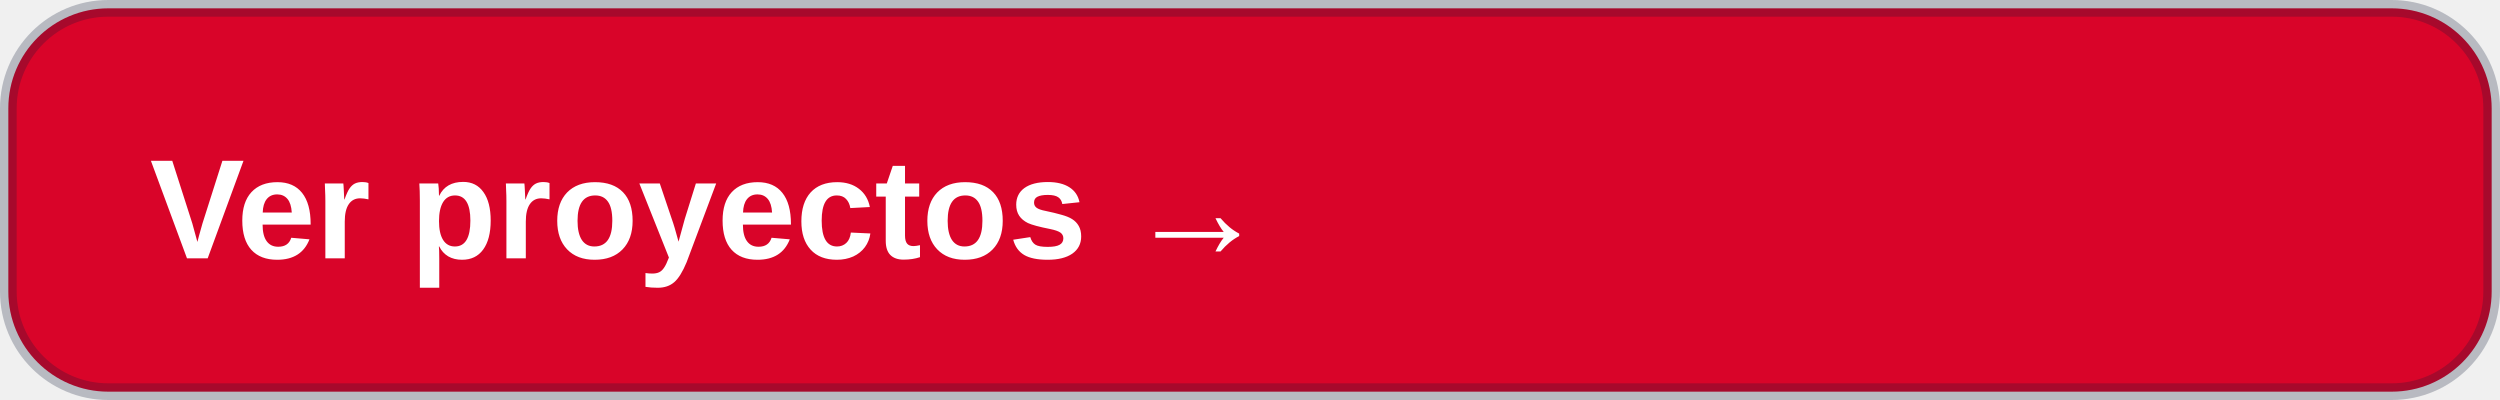
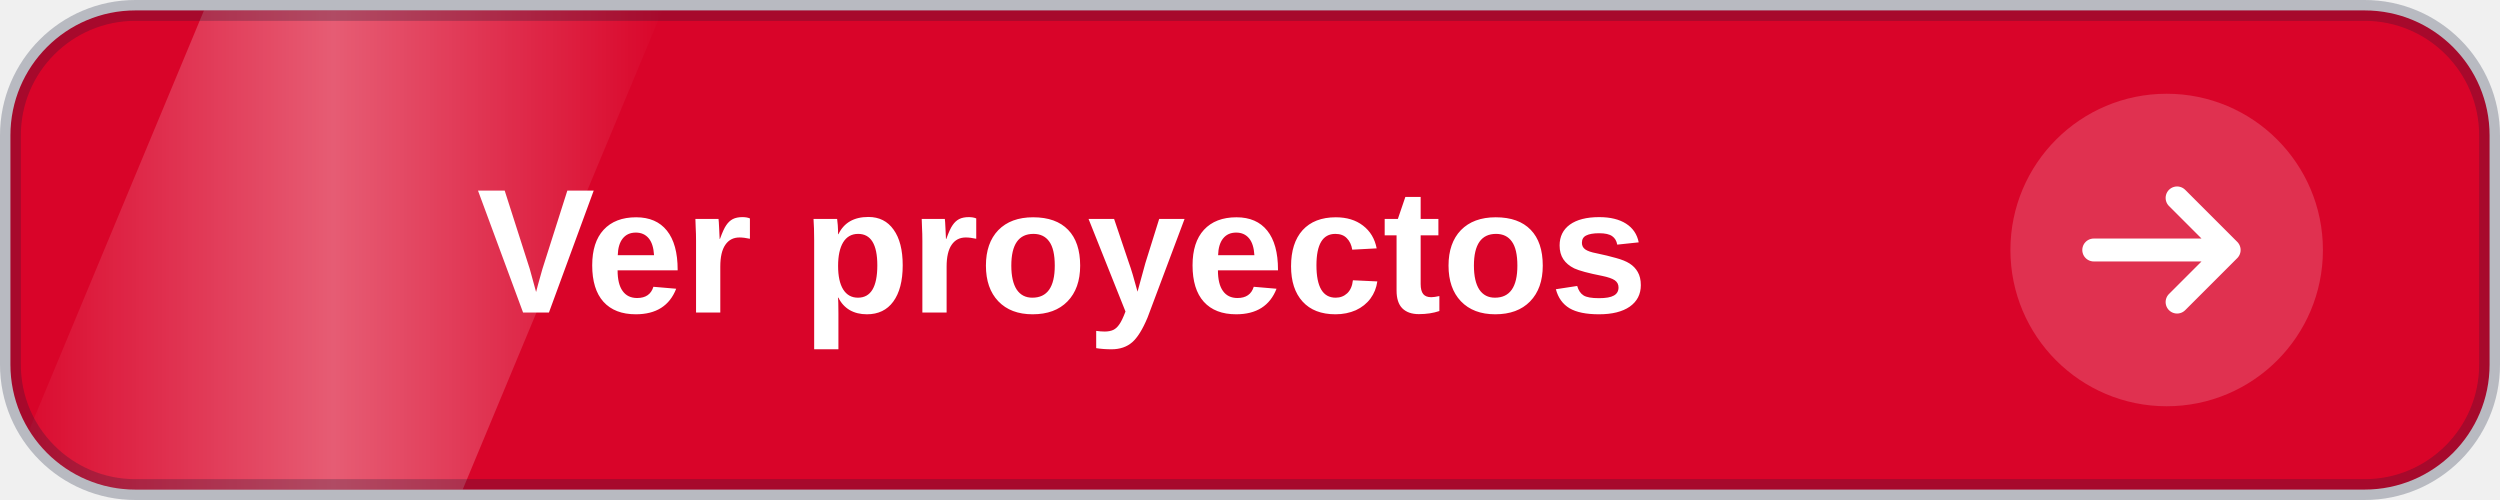
- <svg xmlns="http://www.w3.org/2000/svg" width="300" height="48" viewBox="0 0 300 48" role="img" aria-labelledby="title">
-   <rect x="1" y="1" width="298" height="46" rx="12" fill="#D90429" />
-   <rect x="1" y="1" width="298" height="46" rx="12" fill="none" stroke="#101b35" stroke-opacity=".25" stroke-width="2" />
-   <text x="18" y="31" fill="#fff" font-family="Arial, sans-serif" font-size="17" font-weight="700">Ver proyectos →</text>
+ <svg xmlns="http://www.w3.org/2000/svg" width="240" height="48" viewBox="0 0 240 48" role="img" aria-labelledby="title">
+   <style>
+     .shine { animation: shine 4s cubic-bezier(.4,0,.2,1) infinite; }
+     .arrow { animation: nudge 1.6s ease-in-out infinite; }
+     @keyframes shine { 0% { transform: translateX(-90px); } 35%, 100% { transform: translateX(330px); } }
+     @keyframes nudge { 50% { transform: translateX(3px); } }
+     @media (prefers-reduced-motion: reduce) { * { animation: none !important; } }
+   </style>
+   <defs>
+     <linearGradient id="g" x1="0" x2="1">
+       <stop offset="0" stop-color="#fff" stop-opacity="0" />
+       <stop offset=".5" stop-color="#fff" stop-opacity=".35" />
+       <stop offset="1" stop-color="#fff" stop-opacity="0" />
+     </linearGradient>
+     <clipPath id="c">
+       <rect x="1" y="1" width="238" height="46" rx="12" />
+     </clipPath>
+   </defs>
+   <rect x="1" y="1" width="238" height="46" rx="12" fill="#D90429" />
+   <g clip-path="url(#c)">
+     <path class="shine" d="M20 0h44L44 48H0Z" fill="url(#g)" />
+   </g>
+   <rect x="1" y="1" width="238" height="46" rx="12" fill="none" stroke="#101b35" stroke-opacity=".25" stroke-width="2" />
+   <text x="102" y="30" fill="#fff" font-family="Arial, sans-serif" font-size="17" font-weight="700" text-anchor="middle">Ver proyectos</text>
+   <circle cx="208" cy="24" r="15" fill="#fff" fill-opacity=".18" />
+   <path class="arrow" d="M201 24h13m-5-5 5 5-5 5" fill="none" stroke="#fff" stroke-width="2.2" stroke-linecap="round" stroke-linejoin="round" />
</svg>
